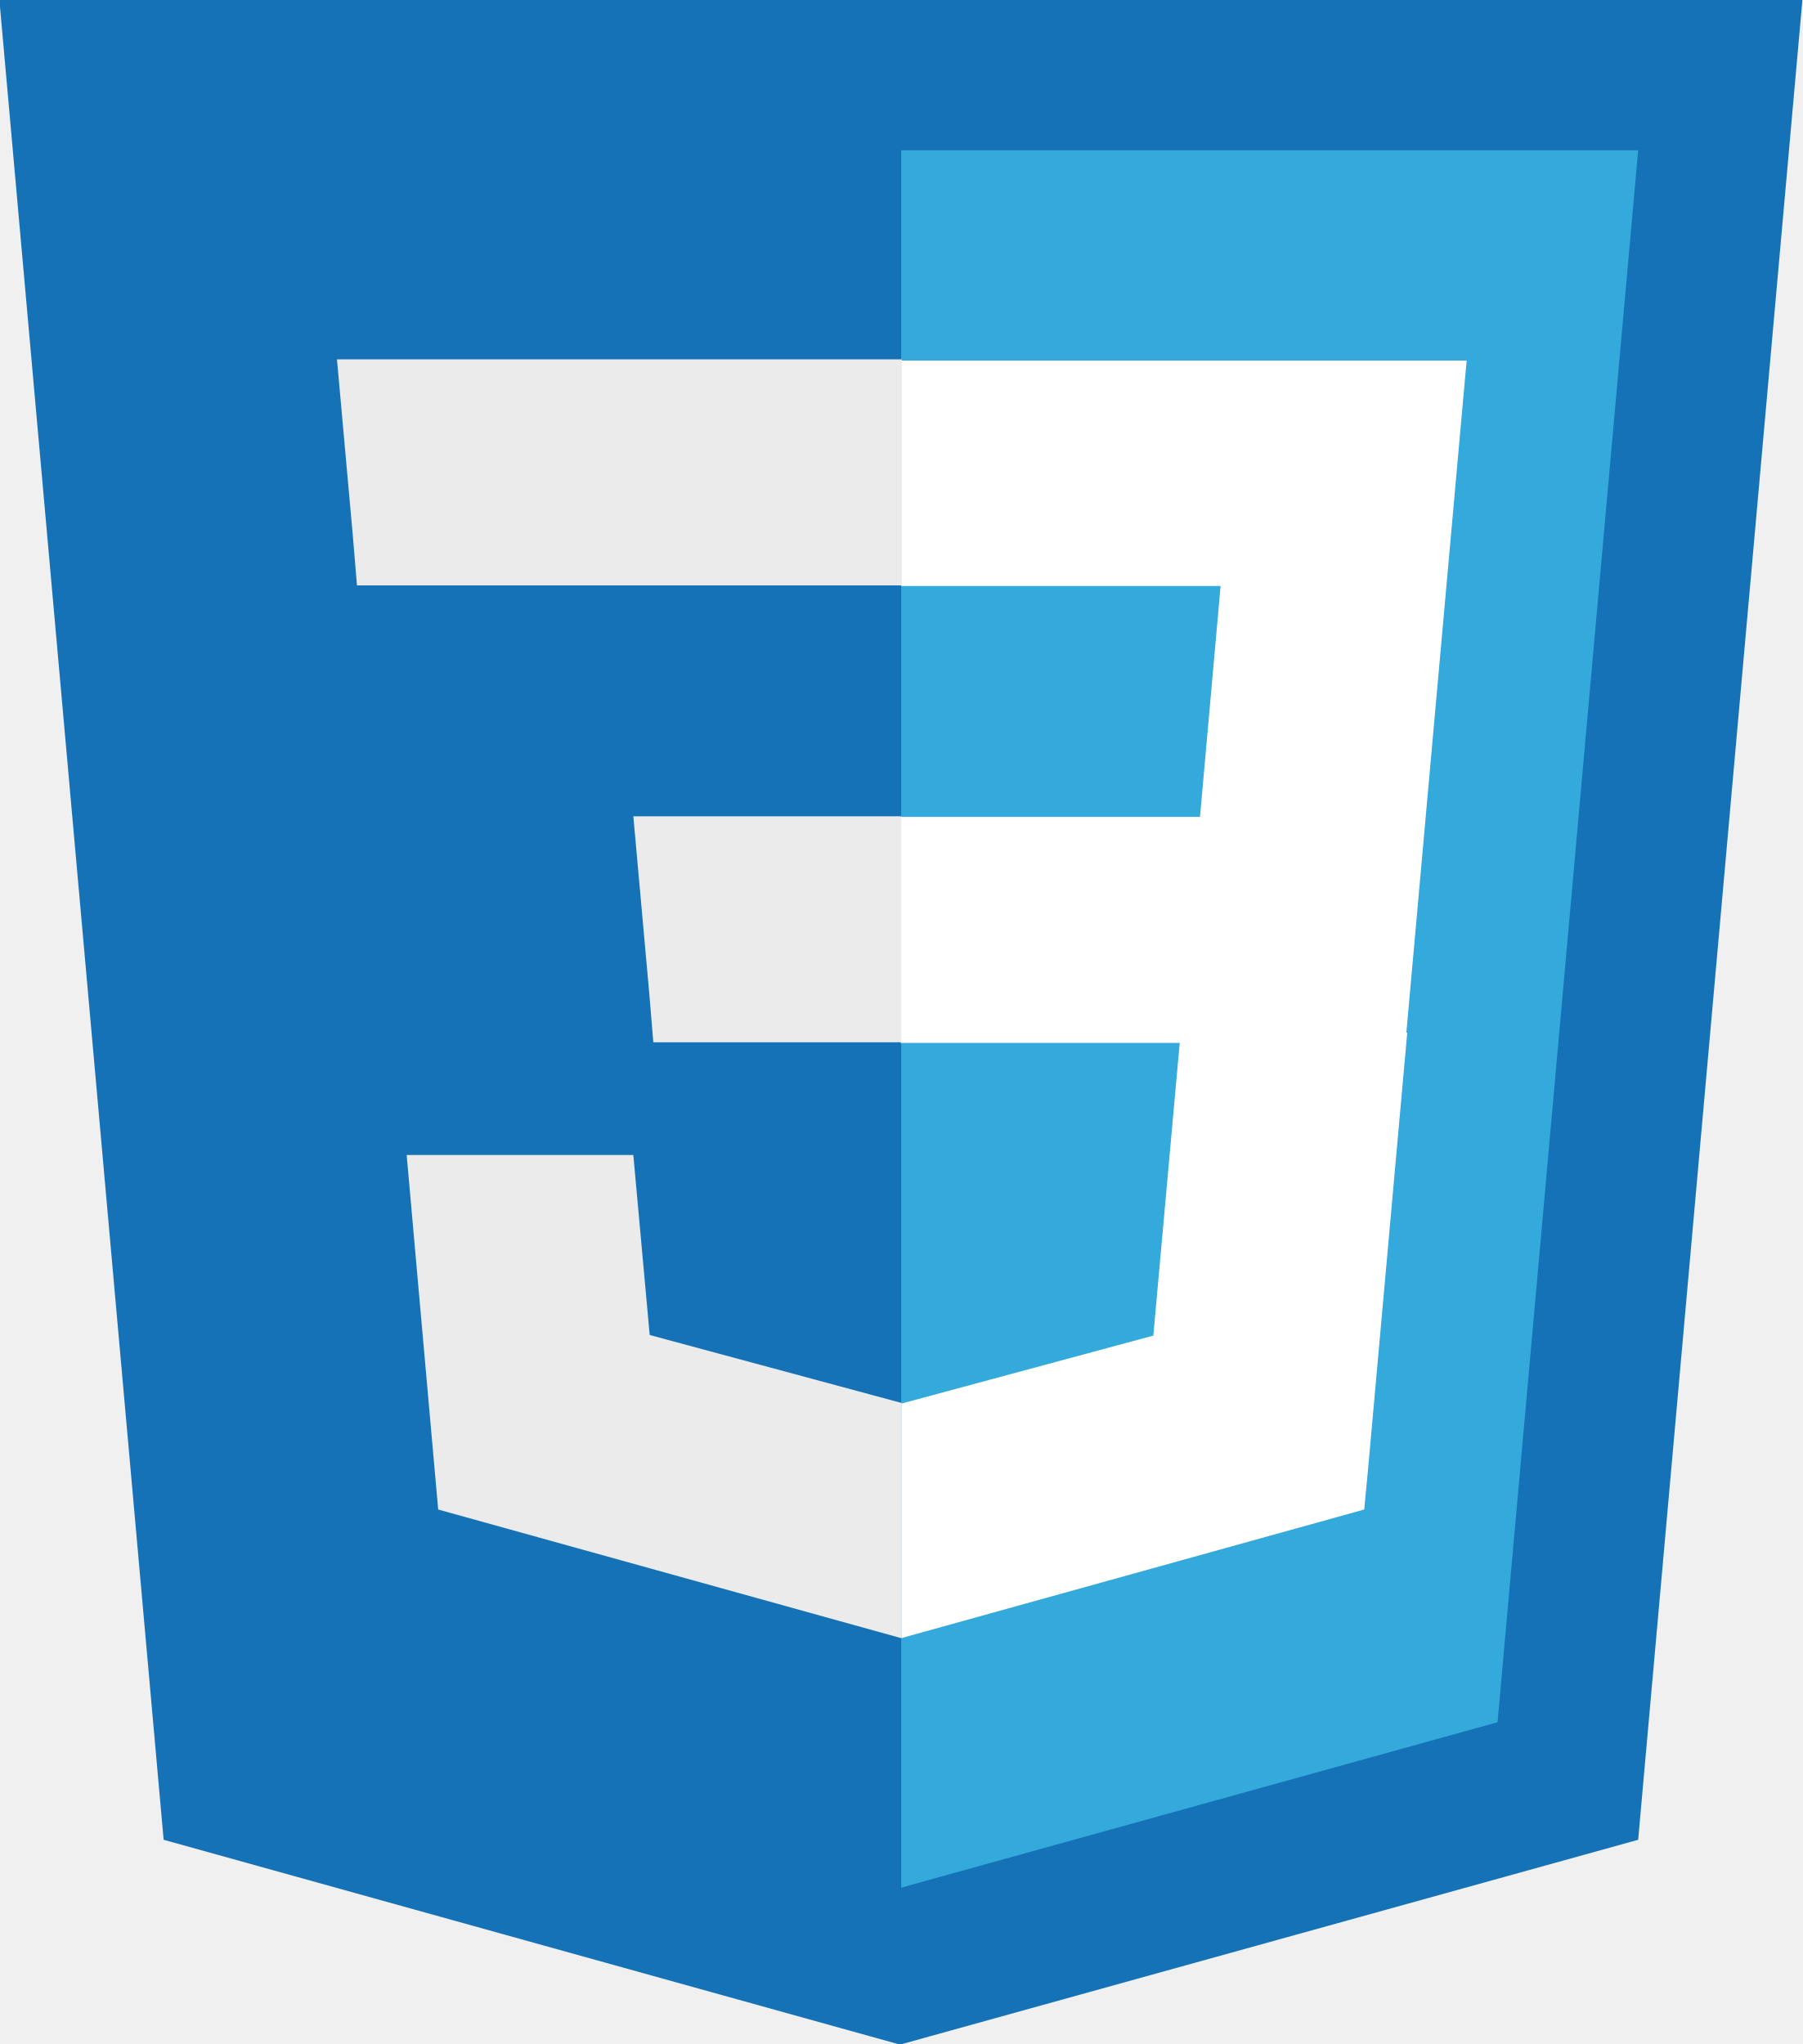
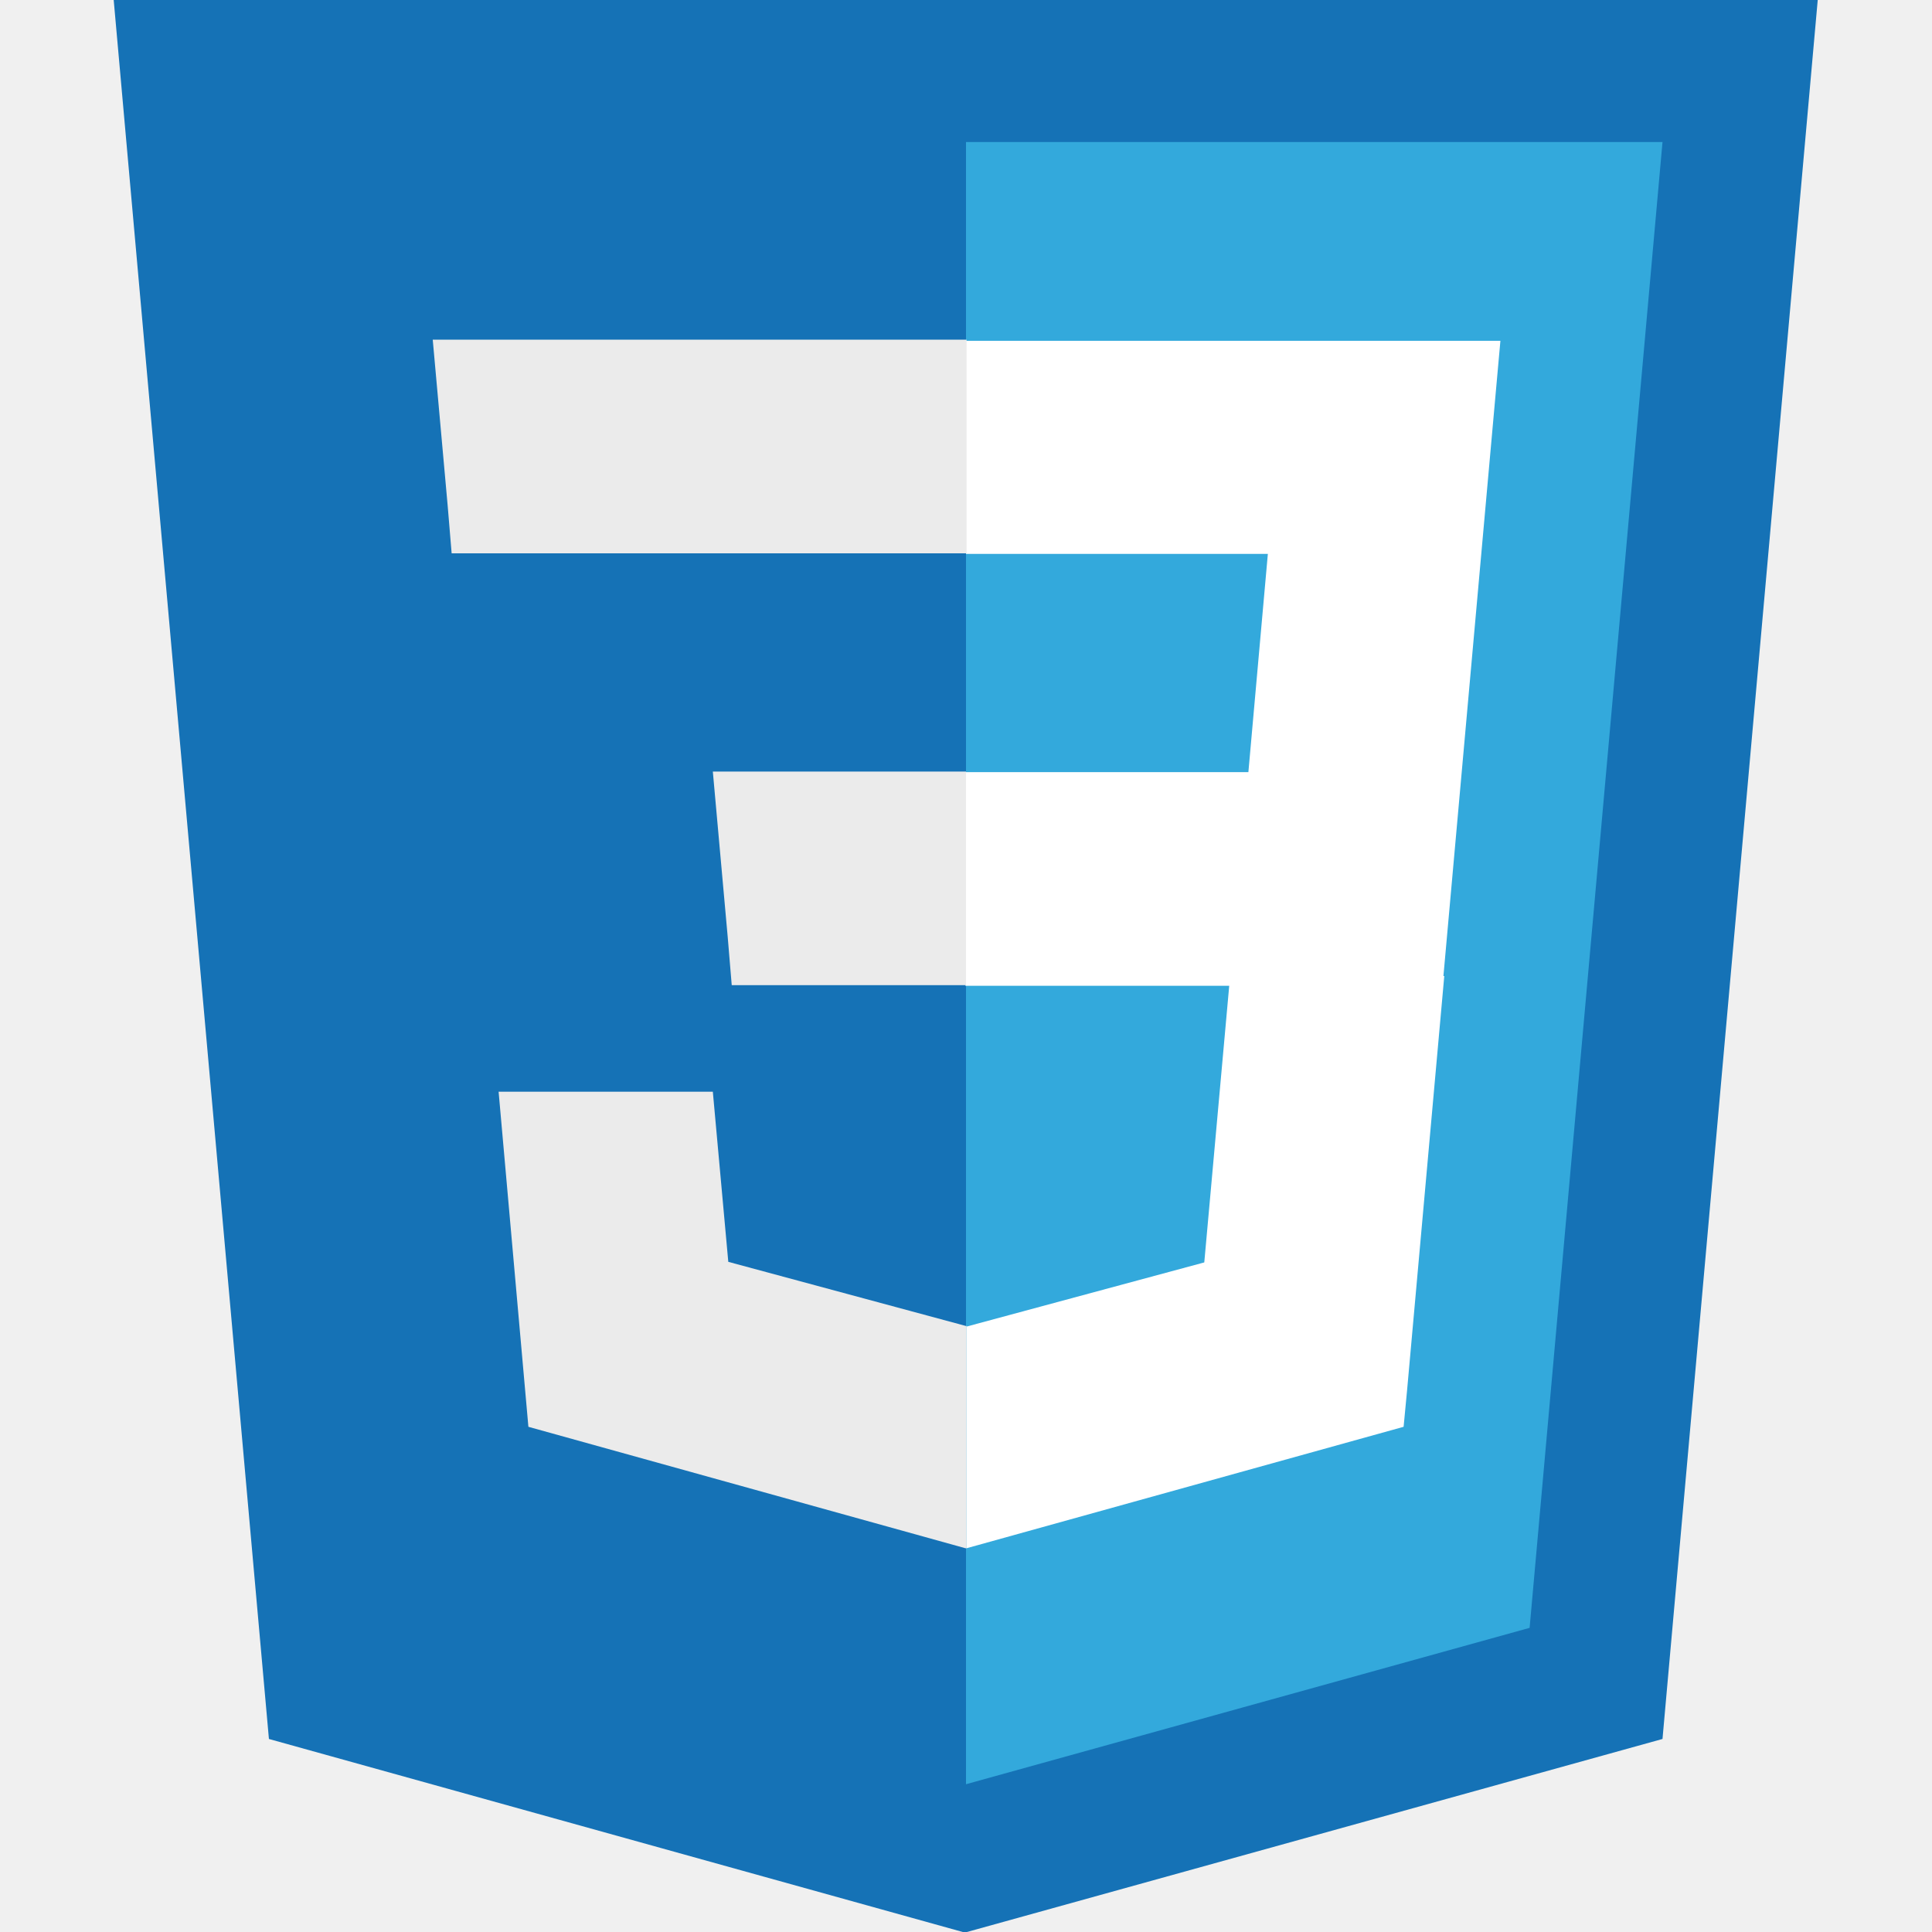
- <svg xmlns="http://www.w3.org/2000/svg" version="1.1" id="Camada_1" x="0px" y="0px" viewBox="-849.9 873.7 297.4 337.3" style="enable-background:new -849.9 873.7 297.4 337.3;" xml:space="preserve">
-   <style type="text/css">
- 	.st0{fill:#1572B6;}
- 	.st1{fill:#33A9DC;}
- 	.st2{fill:#FFFFFF;}
- 	.st3{fill:#EBEBEB;}
- </style>
-   <description>Created with Sketch (http://www.bohemiancoding.com/sketch)</description>
+ <svg xmlns="http://www.w3.org/2000/svg" version="1.1" id="Camada_1" x="0px" y="0px" width="512px" height="512px" viewBox="-849.9 873.7 297.4 337.3" style="enable-background:new -849.9 873.7 297.4 337.3;" xml:space="preserve">
  <g id="Page_1">
    <g id="Layer_1">
-       <path id="Shape_1_" class="st0" d="M-822.9,1177.3l-27.1-303.6h297.5l-27.1,303.6l-121.8,33.8L-822.9,1177.3z" />
-       <path id="Shape_2_" class="st1" d="M-701.2,1185.2l98.4-27.3l23.2-259.4h-121.6V1185.2z" />
+       <path fill="#1572B6" id="Shape_1_" class="st10" d="M-822.9,1177.3l-27.1-303.6h297.5l-27.1,303.6l-121.8,33.8L-822.9,1177.3z" />
+       <path fill="#33A9DC" id="Shape_2_" class="st11" d="M-701.2,1185.2l98.4-27.3l23.2-259.4h-121.6V1185.2z" />
      <g id="Group" transform="translate(55, 142)">
-         <path id="Shape_3_" class="st2" d="M-756.2,866.5h49.3l3.4-38.1h-52.7v-37.2h0.1h93.2l-0.9,10l-9.2,102.6h-83.3V866.5z" />
-         <path id="Shape_4_" class="st3" d="M-756,963.2l-0.2,0l-41.5-11.2l-2.7-29.7h-20.2h-17.2l5.2,58.5l76.3,21.2l0.2,0V963.2z" />
-         <path id="Shape_5_" class="st2" d="M-710.1,902.2l-4.5,49.9l-41.5,11.2v38.7l76.3-21.2l0.6-6.3l6.5-72.4H-710.1z" />
-         <path id="Shape_6_" class="st3" d="M-756.1,791.1v23.1v14v0.1h-89.8h-0.1l-0.7-8.4l-1.7-18.9l-0.9-10H-756.1z" />
-         <path id="Shape_7_" class="st3" d="M-756.2,866.5v23.1v14v0.1H-797h-0.1l-0.7-8.4l-1.7-18.9l-0.9-10H-756.2z" />
+         <path fill="#FFFFFF" id="Shape_3_" class="st12" d="M-756.2,866.5h49.3l3.4-38.1h-52.7v-37.2h0.1h93.2l-0.9,10l-9.2,102.6h-83.3V866.5z" />
+         <path fill="#EBEBEB" id="Shape_4_" class="st13" d="M-756,963.2l-0.2,0l-41.5-11.2l-2.7-29.7h-20.2h-17.2l5.2,58.5l76.3,21.2l0.2,0V963.2z" />
+         <path fill="#FFFFFF" id="Shape_5_" class="st12" d="M-710.1,902.2l-4.5,49.9l-41.5,11.2v38.7l76.3-21.2l0.6-6.3l6.5-72.4H-710.1z" />
+         <path fill="#EBEBEB" id="Shape_6_" class="st13" d="M-756.1,791.1v23.1v14v0.1h-89.8h-0.1l-0.7-8.4l-1.7-18.9l-0.9-10H-756.1z" />
+         <path fill="#EBEBEB" id="Shape_7_" class="st13" d="M-756.2,866.5v23.1v14v0.1H-797h-0.1l-0.7-8.4l-1.7-18.9l-0.9-10H-756.2z" />
      </g>
    </g>
  </g>
</svg>
